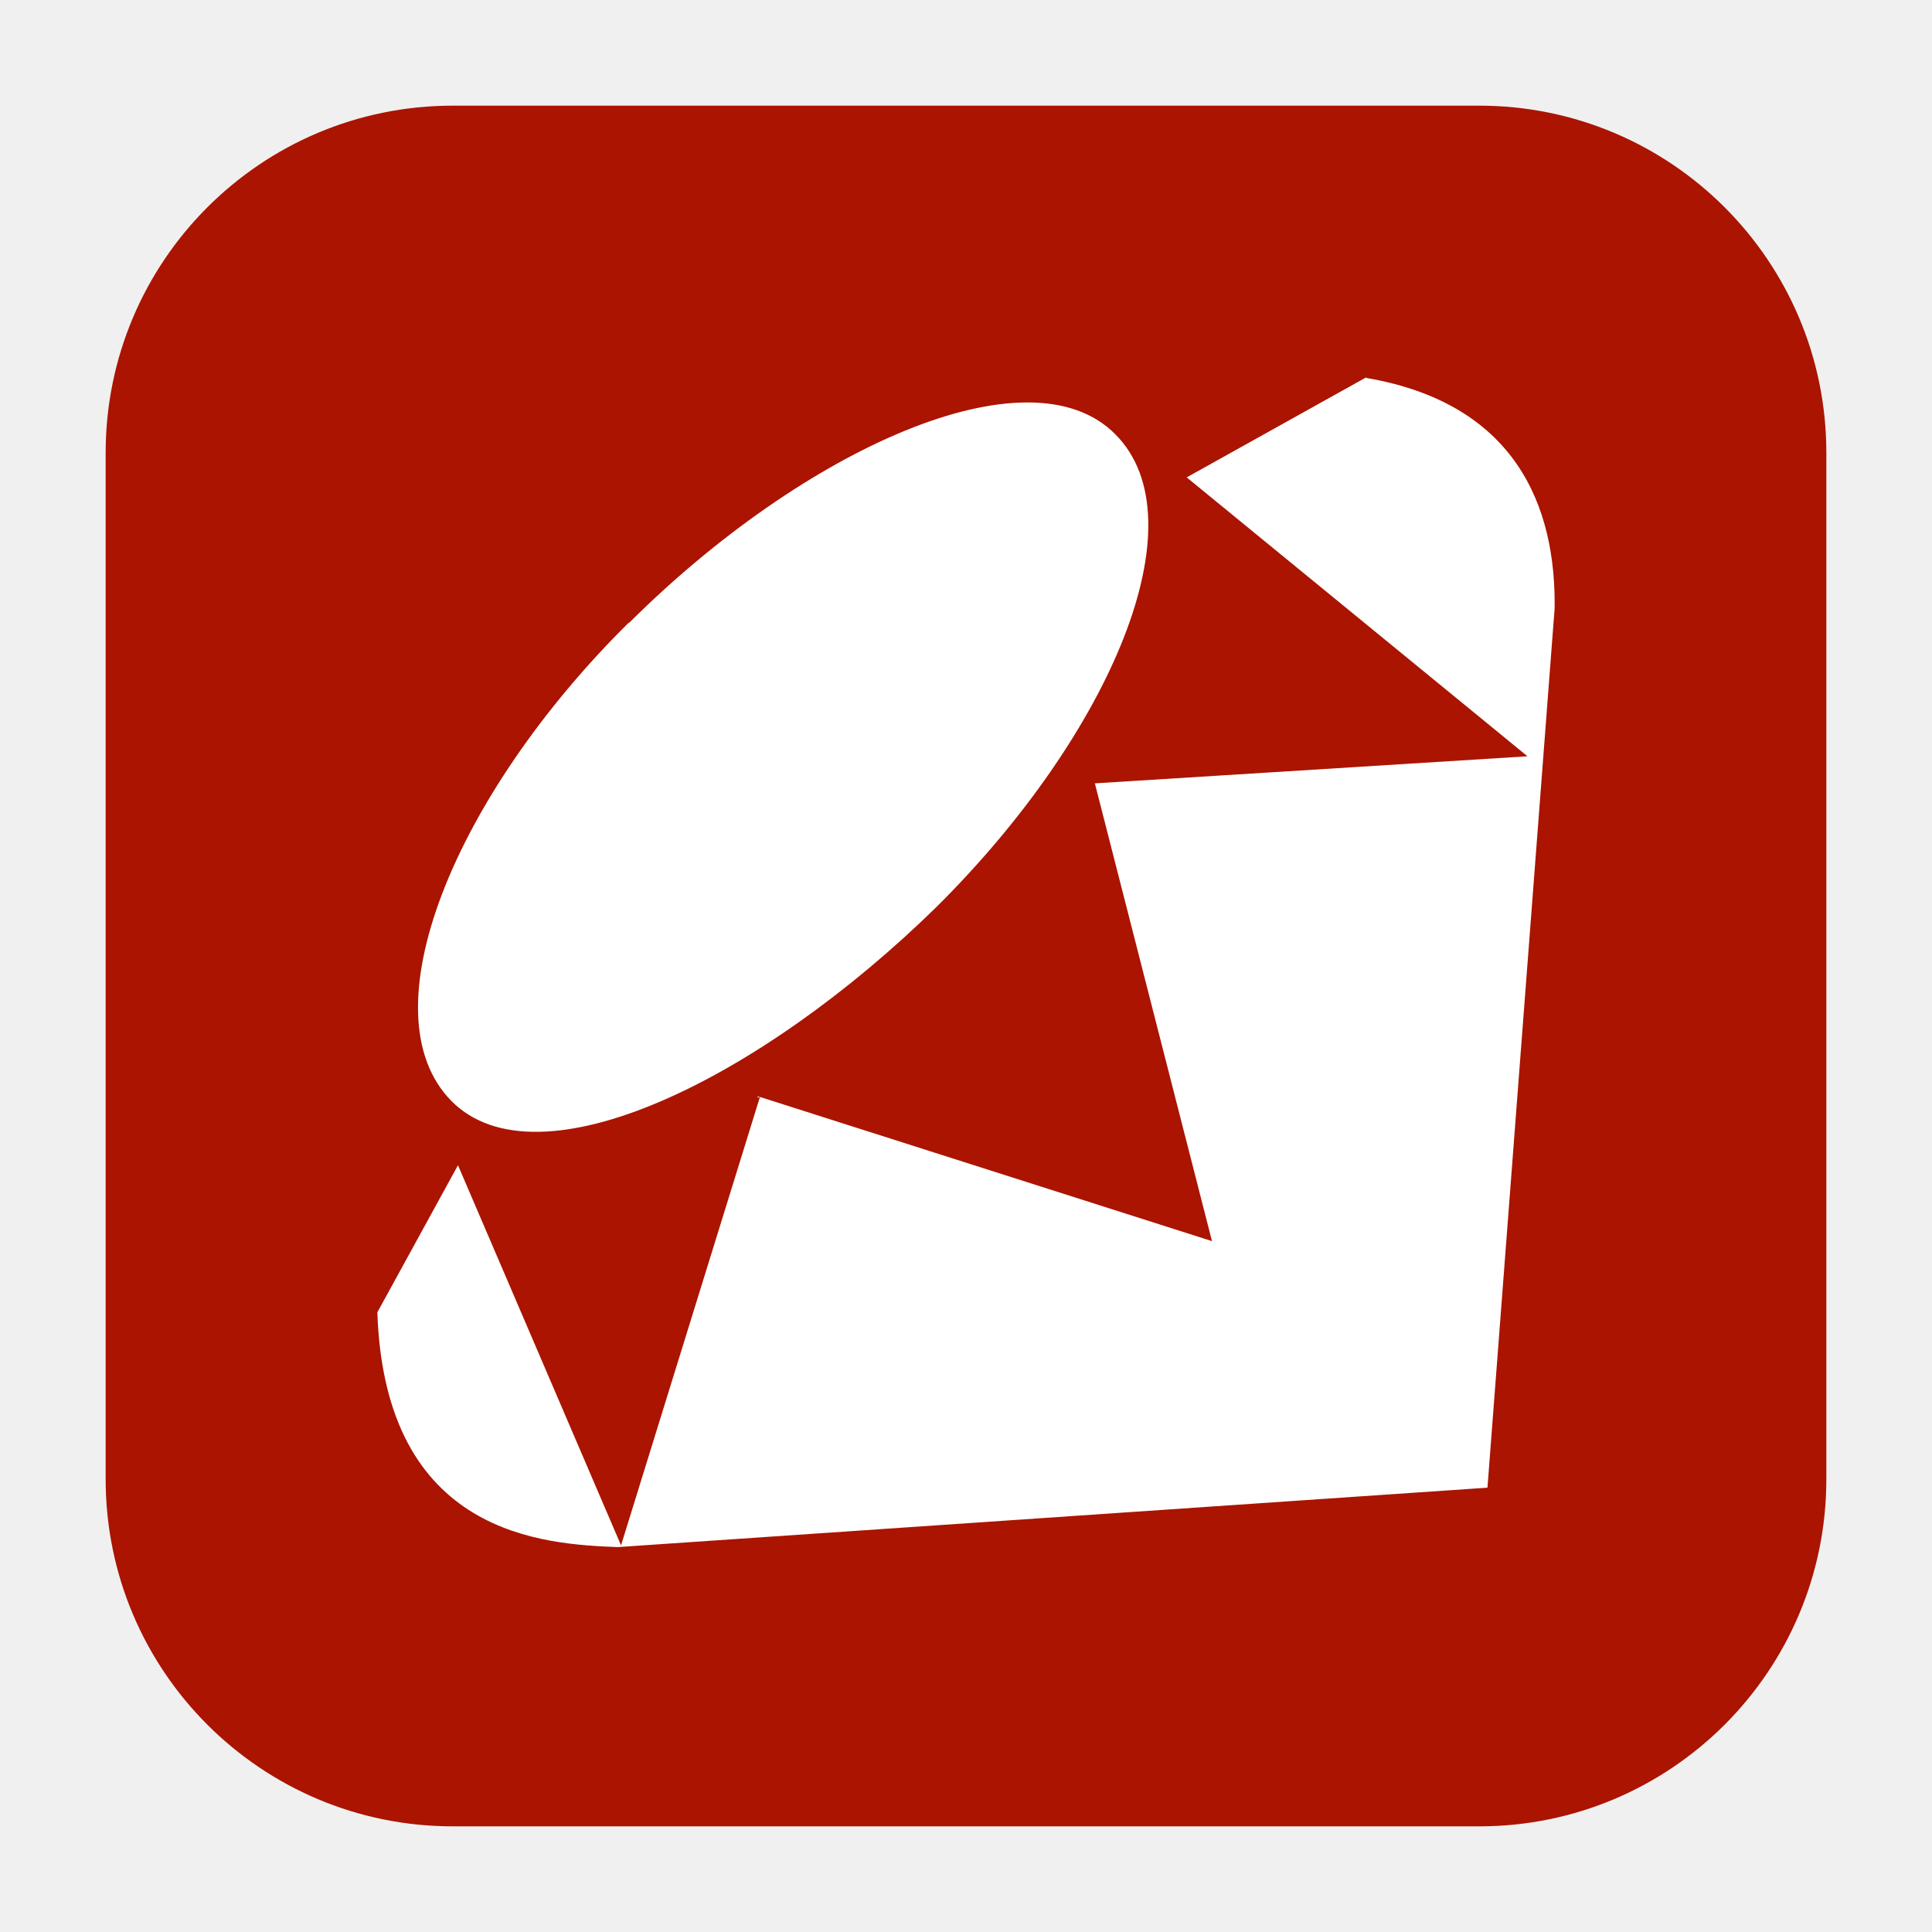
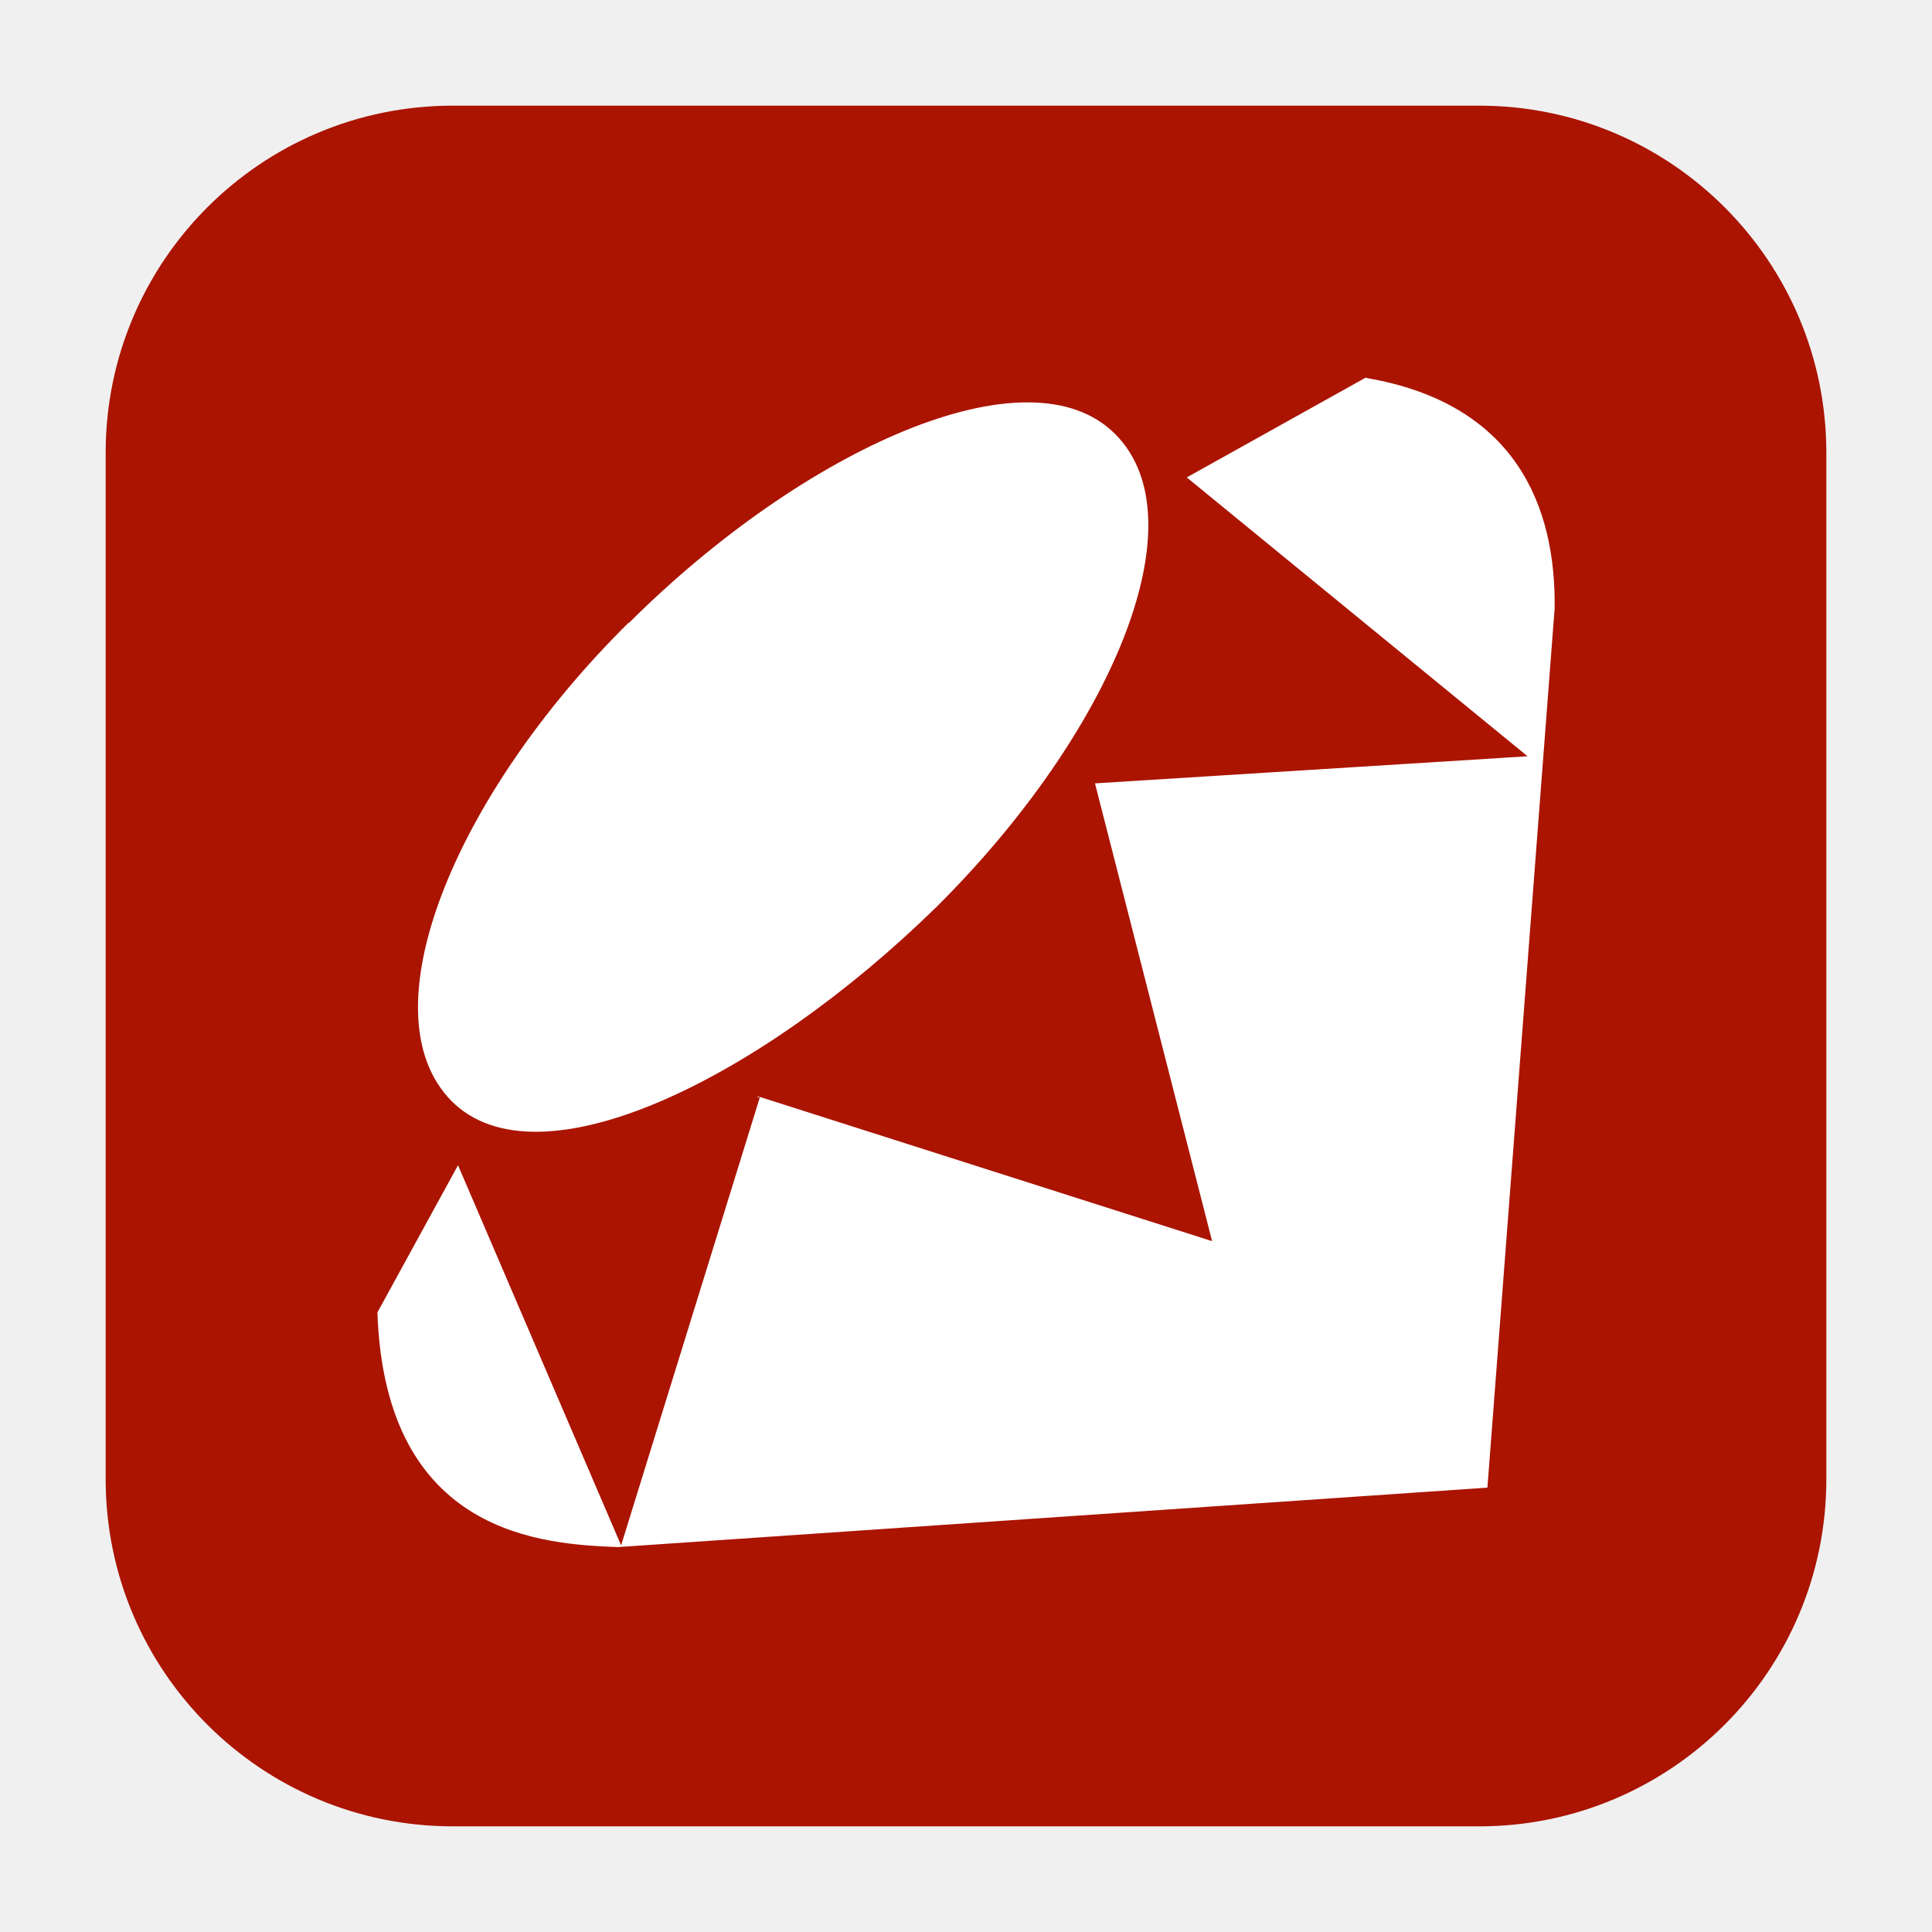
<svg xmlns="http://www.w3.org/2000/svg" fill="none" viewBox="0 0 256 256">
  <rect width="228" height="228" x="14" y="14" fill="#aa1401" rx="46" />
-   <path fill="#fff" d="M181.03 50.078c19.654 3.353 25.27 16.841 24.958 30.953v-.312l-8.891 116.406L81.821 205h.079c-9.594-.39-30.886-1.325-31.9-31.109l10.685-19.492 21.605 50.367 18.406-59.411-.39.078.156-.156 60.133 19.18-15.52-60.659 57.325-3.587-45.158-36.956L181.03 50zM83.381 82.513c23.087-23 52.958-36.567 64.423-24.95 11.387 11.461-.624 39.686-23.71 62.608-23.398 22.923-52.802 37.269-64.267 25.729-11.465-11.617.312-40.465 23.476-63.387z" />
+   <path fill="#fff" d="M181.03 50.08c19.65 3.35 25.27 16.84 24.96 30.95v-.31l-8.9 116.4L81.83 205h.08c-9.6-.39-30.89-1.32-31.9-31.1l10.68-19.5 21.61 50.37 18.4-59.42-.38.08.15-.15 60.14 19.18-15.52-60.66 57.32-3.59-45.16-36.95L181.03 50zM83.38 82.5c23.09-23 52.96-36.56 64.42-24.95 11.4 11.46-.62 39.69-23.7 62.61-23.4 22.92-52.8 37.27-64.27 25.73-11.47-11.62.3-40.47 23.47-63.39z" />
</svg>
